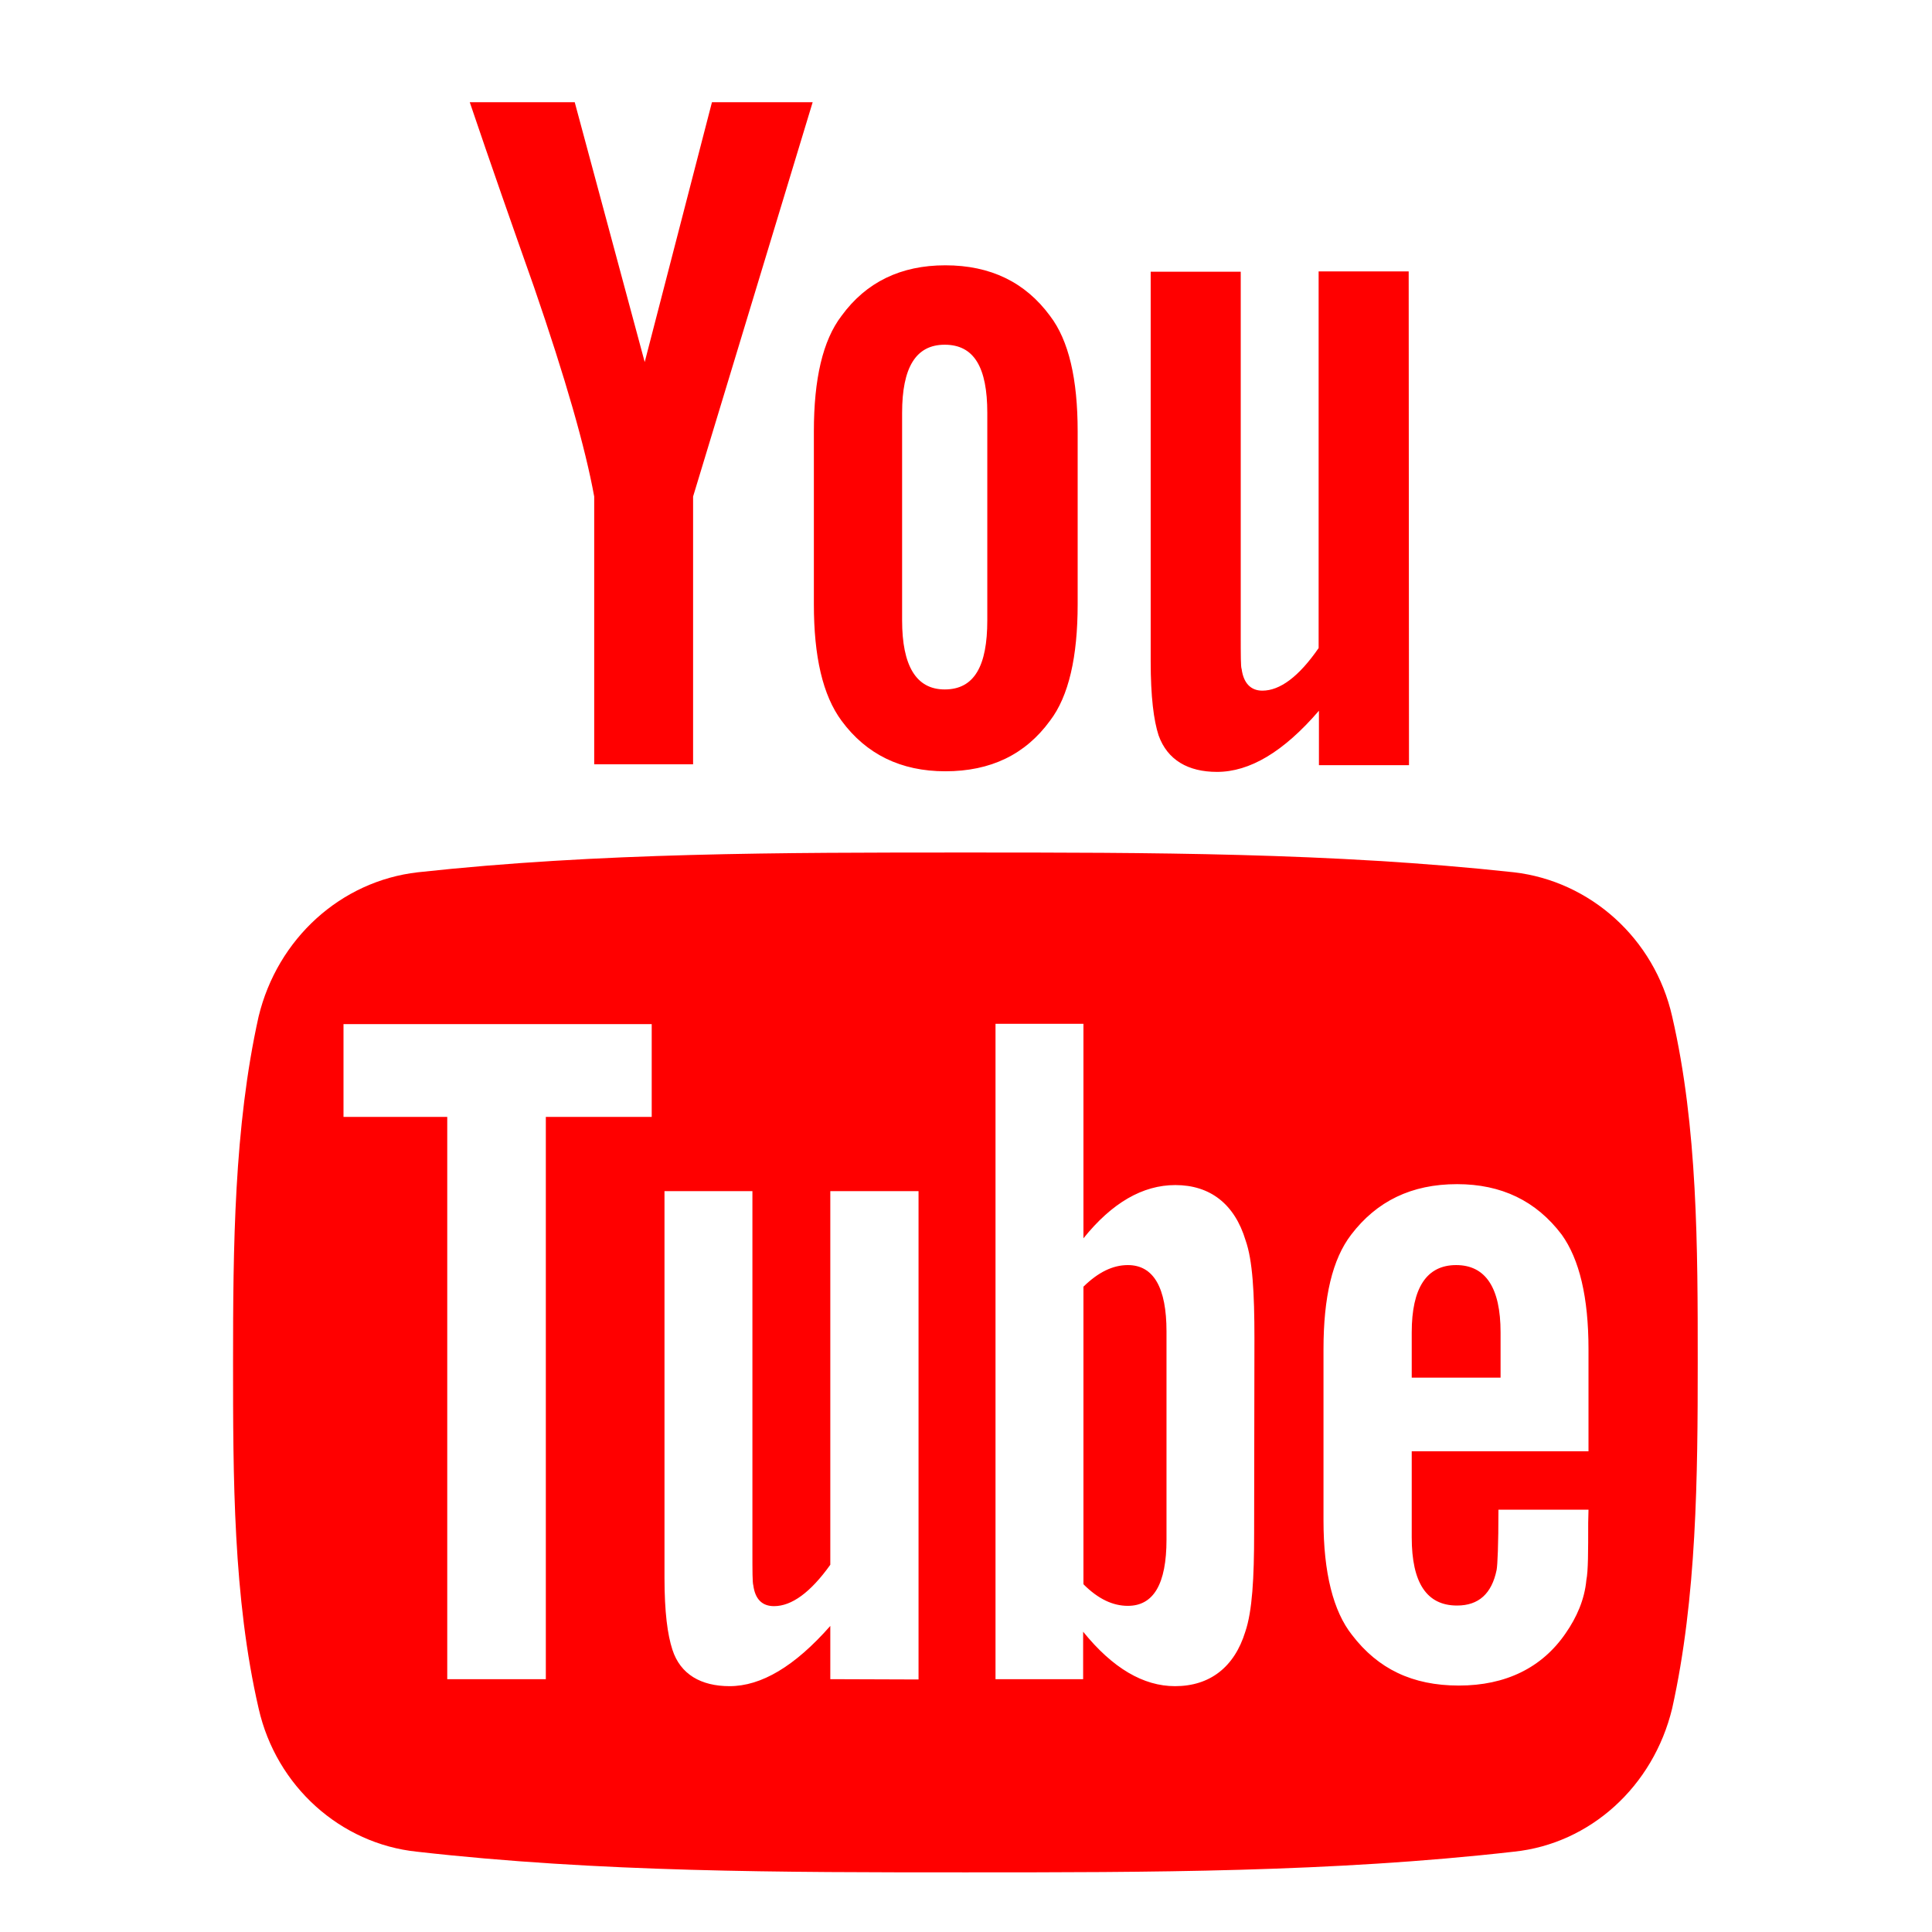
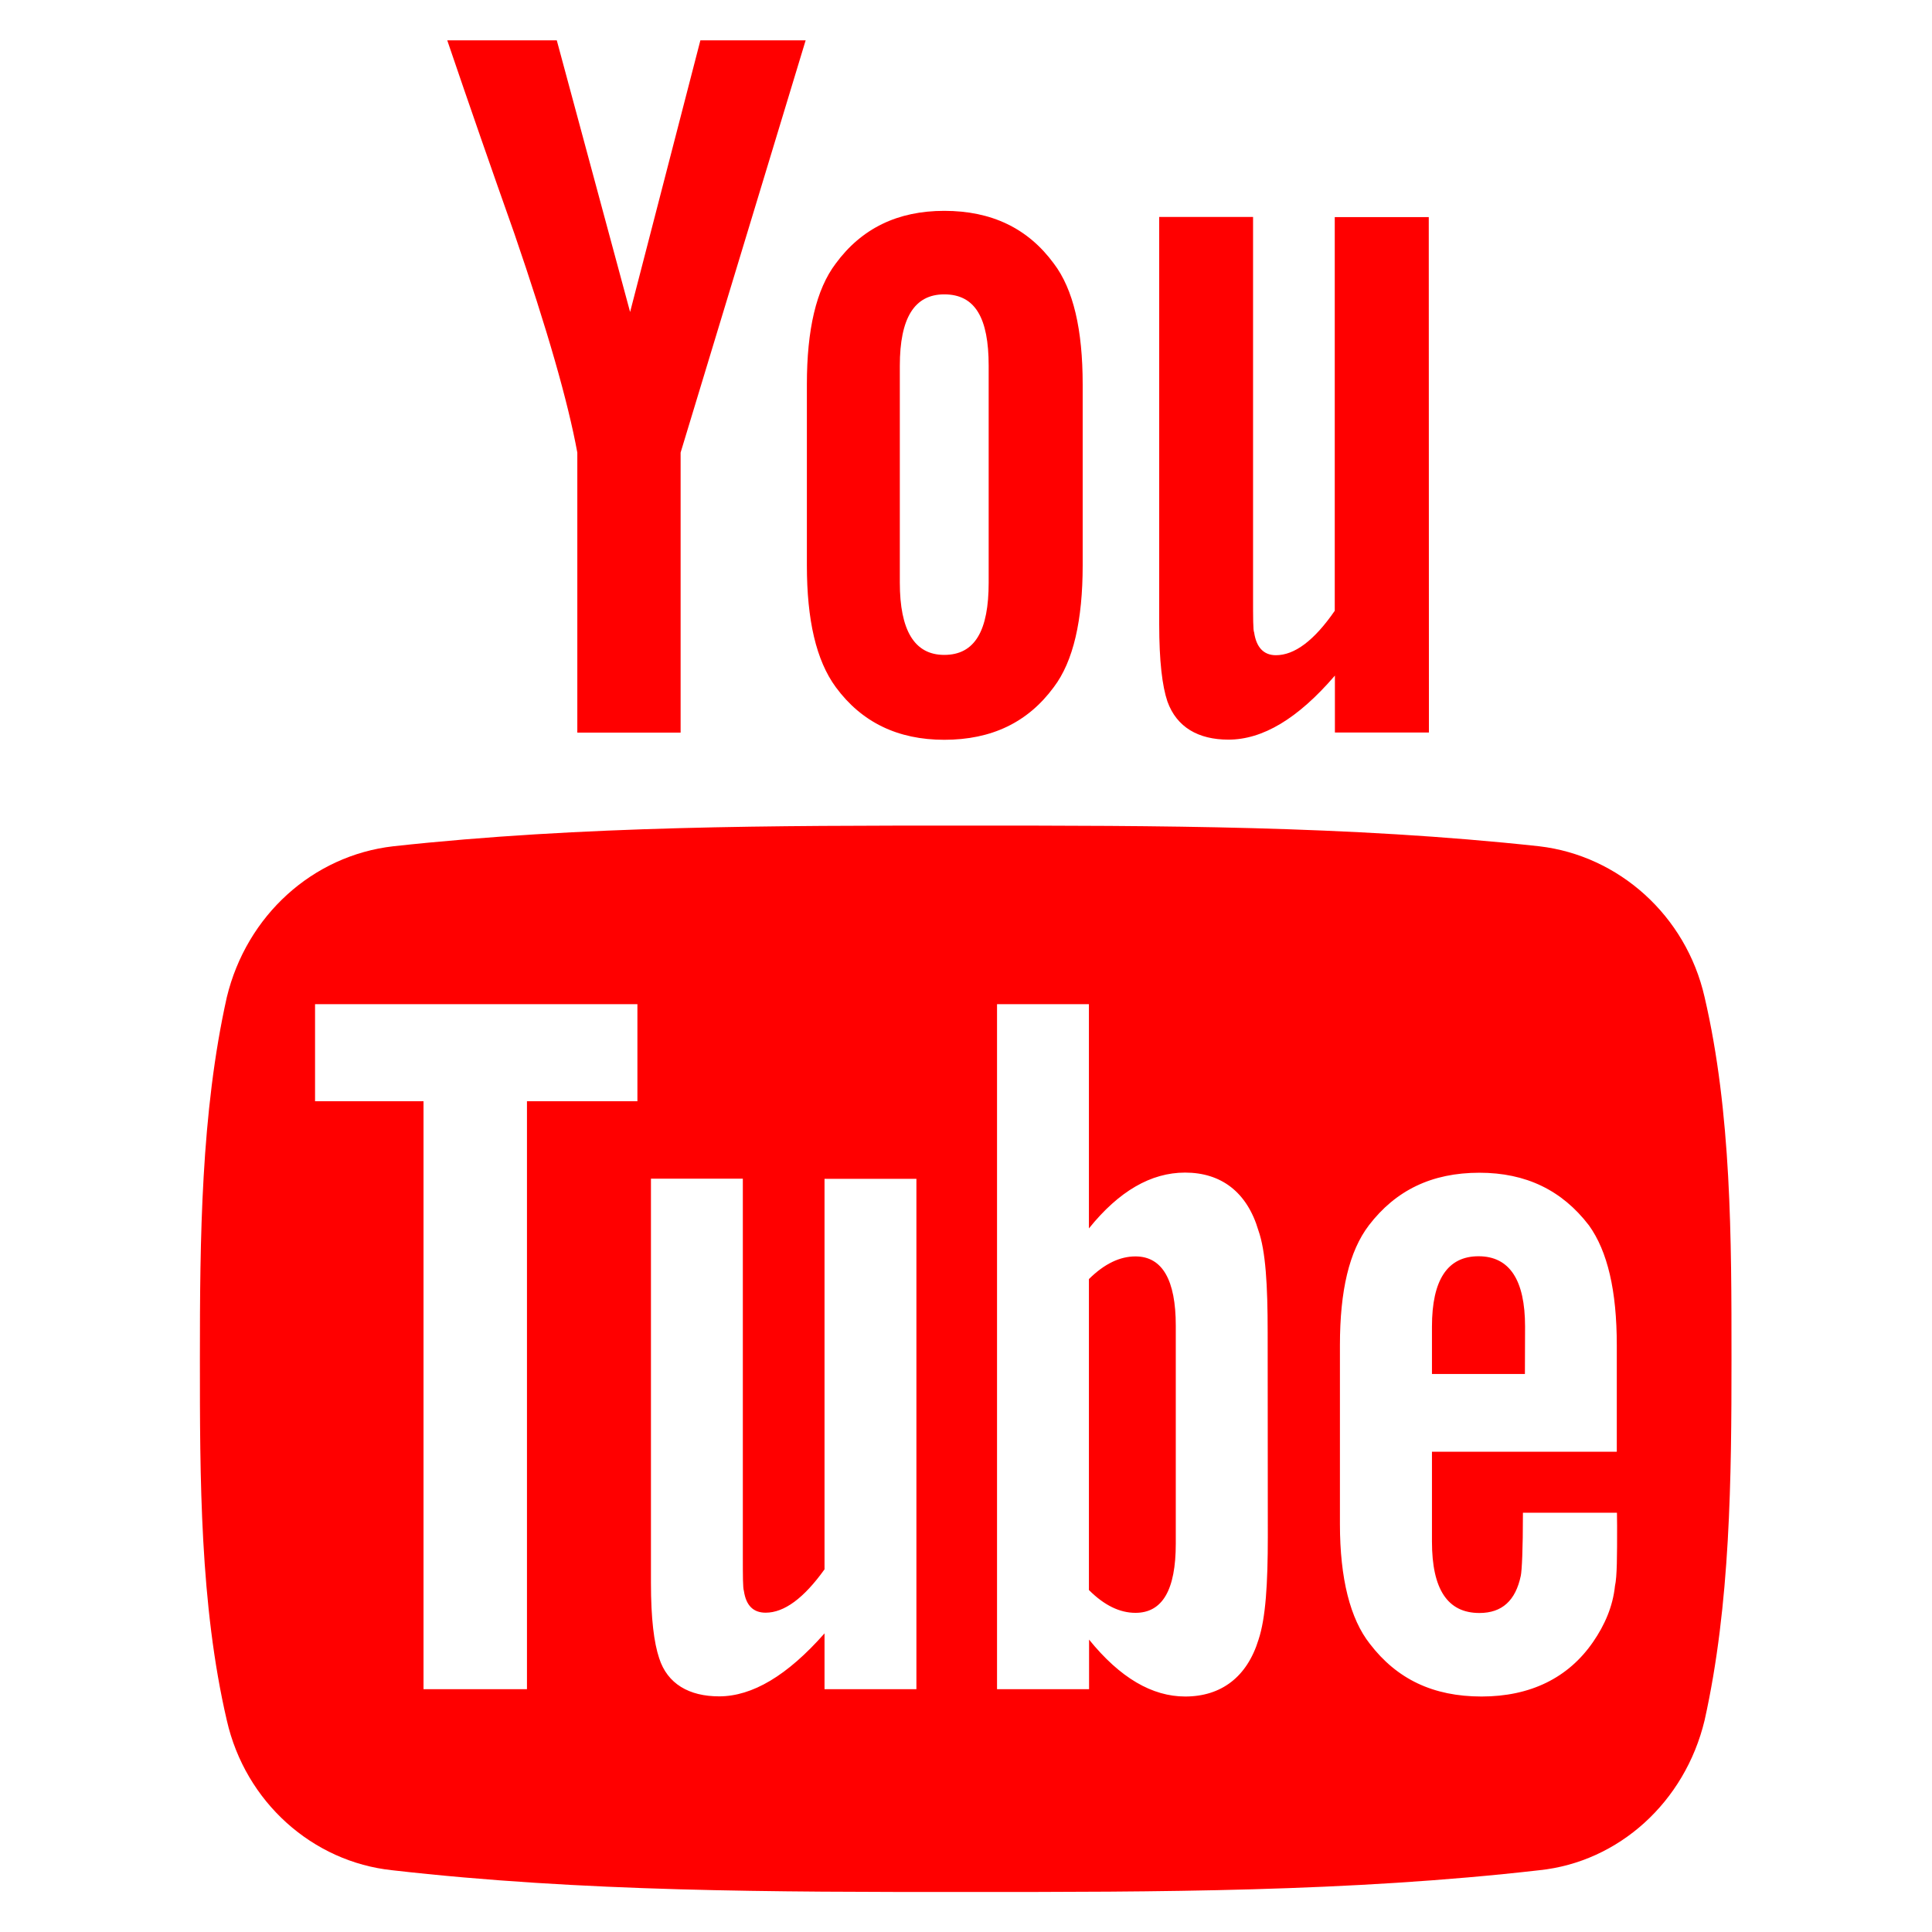
- <svg xmlns="http://www.w3.org/2000/svg" width="24" height="24" viewBox="0 0 6.35 6.35" version="1.1" id="svg8">
+ <svg xmlns="http://www.w3.org/2000/svg" width="48" height="48" viewBox="0 0 12.7 12.7" version="1.1" id="svg8">
  <defs id="defs2" />
  <g id="layer1" transform="translate(0,-290.65)">
-     <path id="path7413" style="font-style:normal;font-variant:normal;font-weight:normal;font-stretch:normal;font-size:5.821px;line-height:1.25;font-family:FontAwesome;-inkscape-font-specification:FontAwesome;letter-spacing:0px;word-spacing:0px;fill:#ff0000;fill-opacity:1;stroke:none;stroke-width:0.055" d="m 3.834,295.026 c 0,-0.143 -0.042,-0.218 -0.127,-0.218 -0.049,0 -0.097,0.023 -0.146,0.071 v 0.978 c 0.049,0.049 0.097,0.071 0.146,0.071 0.084,0 0.127,-0.071 0.127,-0.218 z m 1.098,0.003 c 0,-0.146 -0.049,-0.221 -0.146,-0.221 -0.097,0 -0.146,0.075 -0.146,0.221 v 0.149 h 0.292 z m -3.138,-0.708 v 1.848 H 1.47 v -1.848 H 1.129 v -0.305 H 2.142 v 0.305 z m 0.935,1.848 v -0.175 c -0.117,0.133 -0.227,0.198 -0.331,0.198 -0.094,0 -0.162,-0.039 -0.188,-0.12 -0.016,-0.049 -0.026,-0.123 -0.026,-0.237 v -1.27 h 0.289 v 1.182 c 0,0.068 0,0.104 0.003,0.114 0.006,0.045 0.029,0.068 0.068,0.068 0.058,0 0.12,-0.045 0.185,-0.136 v -1.228 H 3.019 v 1.605 z m 1.393,-0.481 c 0,0.149 -0.006,0.257 -0.029,0.325 -0.036,0.117 -0.117,0.179 -0.231,0.179 -0.104,0 -0.205,-0.059 -0.302,-0.179 v 0.156 H 3.272 v -2.154 h 0.289 v 0.705 c 0.094,-0.117 0.195,-0.175 0.302,-0.175 0.114,0 0.195,0.062 0.231,0.182 0.023,0.065 0.029,0.172 0.029,0.322 z m 1.098,-0.033 c 0,0.094 0,0.159 -0.006,0.188 -0.006,0.065 -0.032,0.123 -0.068,0.175 -0.078,0.114 -0.198,0.172 -0.351,0.172 -0.153,0 -0.266,-0.055 -0.351,-0.166 -0.062,-0.078 -0.094,-0.205 -0.094,-0.377 v -0.562 c 0,-0.172 0.029,-0.296 0.091,-0.377 0.084,-0.11 0.198,-0.166 0.348,-0.166 0.146,0 0.26,0.055 0.344,0.166 0.058,0.081 0.088,0.205 0.088,0.377 v 0.335 H 4.64 v 0.283 c 0,0.149 0.049,0.224 0.149,0.224 0.071,0 0.114,-0.039 0.13,-0.117 0.003,-0.016 0.006,-0.081 0.006,-0.198 h 0.296 z m -1.975,-2.966 c 0,0.149 -0.042,0.227 -0.14,0.227 -0.094,0 -0.14,-0.078 -0.14,-0.227 v -0.682 c 0,-0.149 0.045,-0.224 0.14,-0.224 0.097,0 0.14,0.075 0.14,0.224 z m 2.335,2.439 c 0,-0.377 0,-0.773 -0.084,-1.137 -0.058,-0.257 -0.27,-0.445 -0.52,-0.474 -0.598,-0.065 -1.202,-0.065 -1.803,-0.065 -0.601,0 -1.205,0 -1.8,0.065 -0.253,0.029 -0.461,0.218 -0.523,0.474 -0.081,0.364 -0.084,0.76 -0.084,1.137 0,0.374 0,0.773 0.084,1.137 0.058,0.257 0.27,0.445 0.52,0.471 0.598,0.068 1.202,0.068 1.803,0.068 0.601,0 1.205,0 1.803,-0.068 0.25,-0.026 0.458,-0.214 0.52,-0.471 0.081,-0.364 0.084,-0.763 0.084,-1.137 z M 2.34,290.986 2.119,291.84 1.889,290.986 H 1.544 c 0.068,0.201 0.14,0.406 0.211,0.607 0.104,0.302 0.169,0.529 0.198,0.689 v 0.88 h 0.325 v -0.88 l 0.393,-1.296 z m 1.202,1.082 c 0,-0.172 -0.029,-0.299 -0.091,-0.38 -0.081,-0.11 -0.195,-0.166 -0.344,-0.166 -0.146,0 -0.26,0.055 -0.341,0.166 -0.062,0.081 -0.091,0.208 -0.091,0.38 v 0.568 c 0,0.172 0.029,0.299 0.091,0.383 0.081,0.11 0.195,0.166 0.341,0.166 0.149,0 0.263,-0.055 0.344,-0.166 0.062,-0.081 0.091,-0.211 0.091,-0.383 z m 1.088,-0.526 h -0.296 v 1.238 c -0.065,0.094 -0.127,0.14 -0.185,0.14 -0.039,0 -0.062,-0.026 -0.068,-0.071 -0.003,-0.006 -0.003,-0.045 -0.003,-0.114 v -1.192 h -0.296 v 1.28 c 0,0.117 0.01,0.195 0.026,0.244 0.029,0.081 0.097,0.12 0.192,0.12 0.107,0 0.218,-0.065 0.335,-0.201 v 0.179 h 0.296 z" />
+     <path id="path7413" style="font-style:normal;font-variant:normal;font-weight:normal;font-stretch:normal;font-size:5.821px;line-height:1.25;font-family:FontAwesome;-inkscape-font-specification:FontAwesome;letter-spacing:0px;word-spacing:0px;fill:#ff0000;fill-opacity:1;stroke:none;stroke-width:0.114" d="m 7.729,299.364 c 0,-0.299 -0.088,-0.455 -0.265,-0.455 -0.102,0 -0.204,0.048 -0.306,0.149 v 2.044 c 0.102,0.102 0.204,0.15 0.306,0.15 0.177,0 0.265,-0.15 0.265,-0.455 z m 2.296,0.006 c 0,-0.306 -0.102,-0.462 -0.306,-0.462 -0.204,0 -0.306,0.156 -0.306,0.462 v 0.312 h 0.611 z m -6.561,-1.481 v 3.865 H 2.784 v -3.865 H 2.071 v -0.638 h 2.119 v 0.638 z m 1.956,3.865 v -0.367 c -0.245,0.278 -0.475,0.414 -0.693,0.414 -0.197,0 -0.34,-0.082 -0.394,-0.251 -0.034,-0.102 -0.054,-0.258 -0.054,-0.496 v -2.656 h 0.604 v 2.472 c 0,0.143 0,0.217 0.007,0.238 0.014,0.095 0.061,0.143 0.143,0.143 0.122,0 0.251,-0.095 0.387,-0.285 v -2.567 h 0.604 v 3.355 z m 2.914,-1.005 c 0,0.312 -0.014,0.537 -0.061,0.679 -0.075,0.245 -0.245,0.374 -0.482,0.374 -0.217,0 -0.428,-0.122 -0.632,-0.374 v 0.326 H 6.554 v -4.503 h 0.604 v 1.474 c 0.197,-0.245 0.408,-0.367 0.632,-0.367 0.238,0 0.408,0.129 0.482,0.38 0.048,0.136 0.061,0.36 0.061,0.672 z m 2.296,-0.068 c 0,0.197 0,0.333 -0.014,0.394 -0.014,0.136 -0.068,0.258 -0.143,0.367 -0.163,0.238 -0.414,0.36 -0.734,0.36 -0.319,0 -0.557,-0.115 -0.734,-0.346 -0.129,-0.163 -0.197,-0.428 -0.197,-0.788 v -1.175 c 0,-0.36 0.061,-0.618 0.19,-0.788 0.177,-0.231 0.414,-0.346 0.727,-0.346 0.306,0 0.543,0.115 0.72,0.346 0.122,0.17 0.183,0.428 0.183,0.788 v 0.7 H 9.413 v 0.591 c 0,0.312 0.102,0.469 0.312,0.469 0.149,0 0.238,-0.082 0.272,-0.245 0.007,-0.034 0.014,-0.17 0.014,-0.414 h 0.618 z M 6.499,294.48 c 0,0.312 -0.088,0.475 -0.292,0.475 -0.197,0 -0.292,-0.163 -0.292,-0.475 v -1.426 c 0,-0.312 0.095,-0.469 0.292,-0.469 0.204,0 0.292,0.156 0.292,0.469 z m 4.883,5.101 c 0,-0.788 0,-1.617 -0.177,-2.377 -0.122,-0.536 -0.564,-0.93 -1.087,-0.991 -1.25,-0.136 -2.513,-0.136 -3.77,-0.136 -1.257,0 -2.52,0 -3.763,0.136 -0.53,0.061 -0.964,0.455 -1.094,0.992 -0.17,0.761 -0.177,1.589 -0.177,2.377 0,0.781 0,1.616 0.177,2.377 0.122,0.537 0.564,0.93 1.087,0.985 1.25,0.143 2.513,0.143 3.77,0.143 1.257,0 2.52,0 3.77,-0.143 0.523,-0.054 0.958,-0.448 1.087,-0.985 0.17,-0.761 0.177,-1.596 0.177,-2.377 z m -6.778,-8.666 -0.462,1.786 -0.482,-1.786 H 2.94 c 0.143,0.421 0.292,0.849 0.441,1.27 0.217,0.632 0.353,1.107 0.414,1.44 v 1.841 h 0.679 v -1.841 l 0.822,-2.71 z m 2.513,2.262 c 0,-0.36 -0.061,-0.625 -0.19,-0.795 -0.17,-0.231 -0.408,-0.346 -0.72,-0.346 -0.306,0 -0.543,0.115 -0.713,0.346 -0.129,0.17 -0.19,0.435 -0.19,0.795 v 1.189 c 0,0.36 0.061,0.625 0.19,0.801 0.17,0.231 0.408,0.346 0.713,0.346 0.312,0 0.55,-0.115 0.72,-0.346 0.129,-0.17 0.19,-0.441 0.19,-0.801 z m 2.275,-1.1 h -0.618 v 2.588 c -0.136,0.197 -0.265,0.292 -0.387,0.292 -0.082,0 -0.129,-0.054 -0.143,-0.15 -0.007,-0.013 -0.007,-0.095 -0.007,-0.238 v -2.493 H 7.62 v 2.676 c 0,0.245 0.02,0.408 0.054,0.509 0.061,0.17 0.204,0.251 0.401,0.251 0.224,0 0.455,-0.136 0.7,-0.421 v 0.374 h 0.618 z" />
  </g>
</svg>
